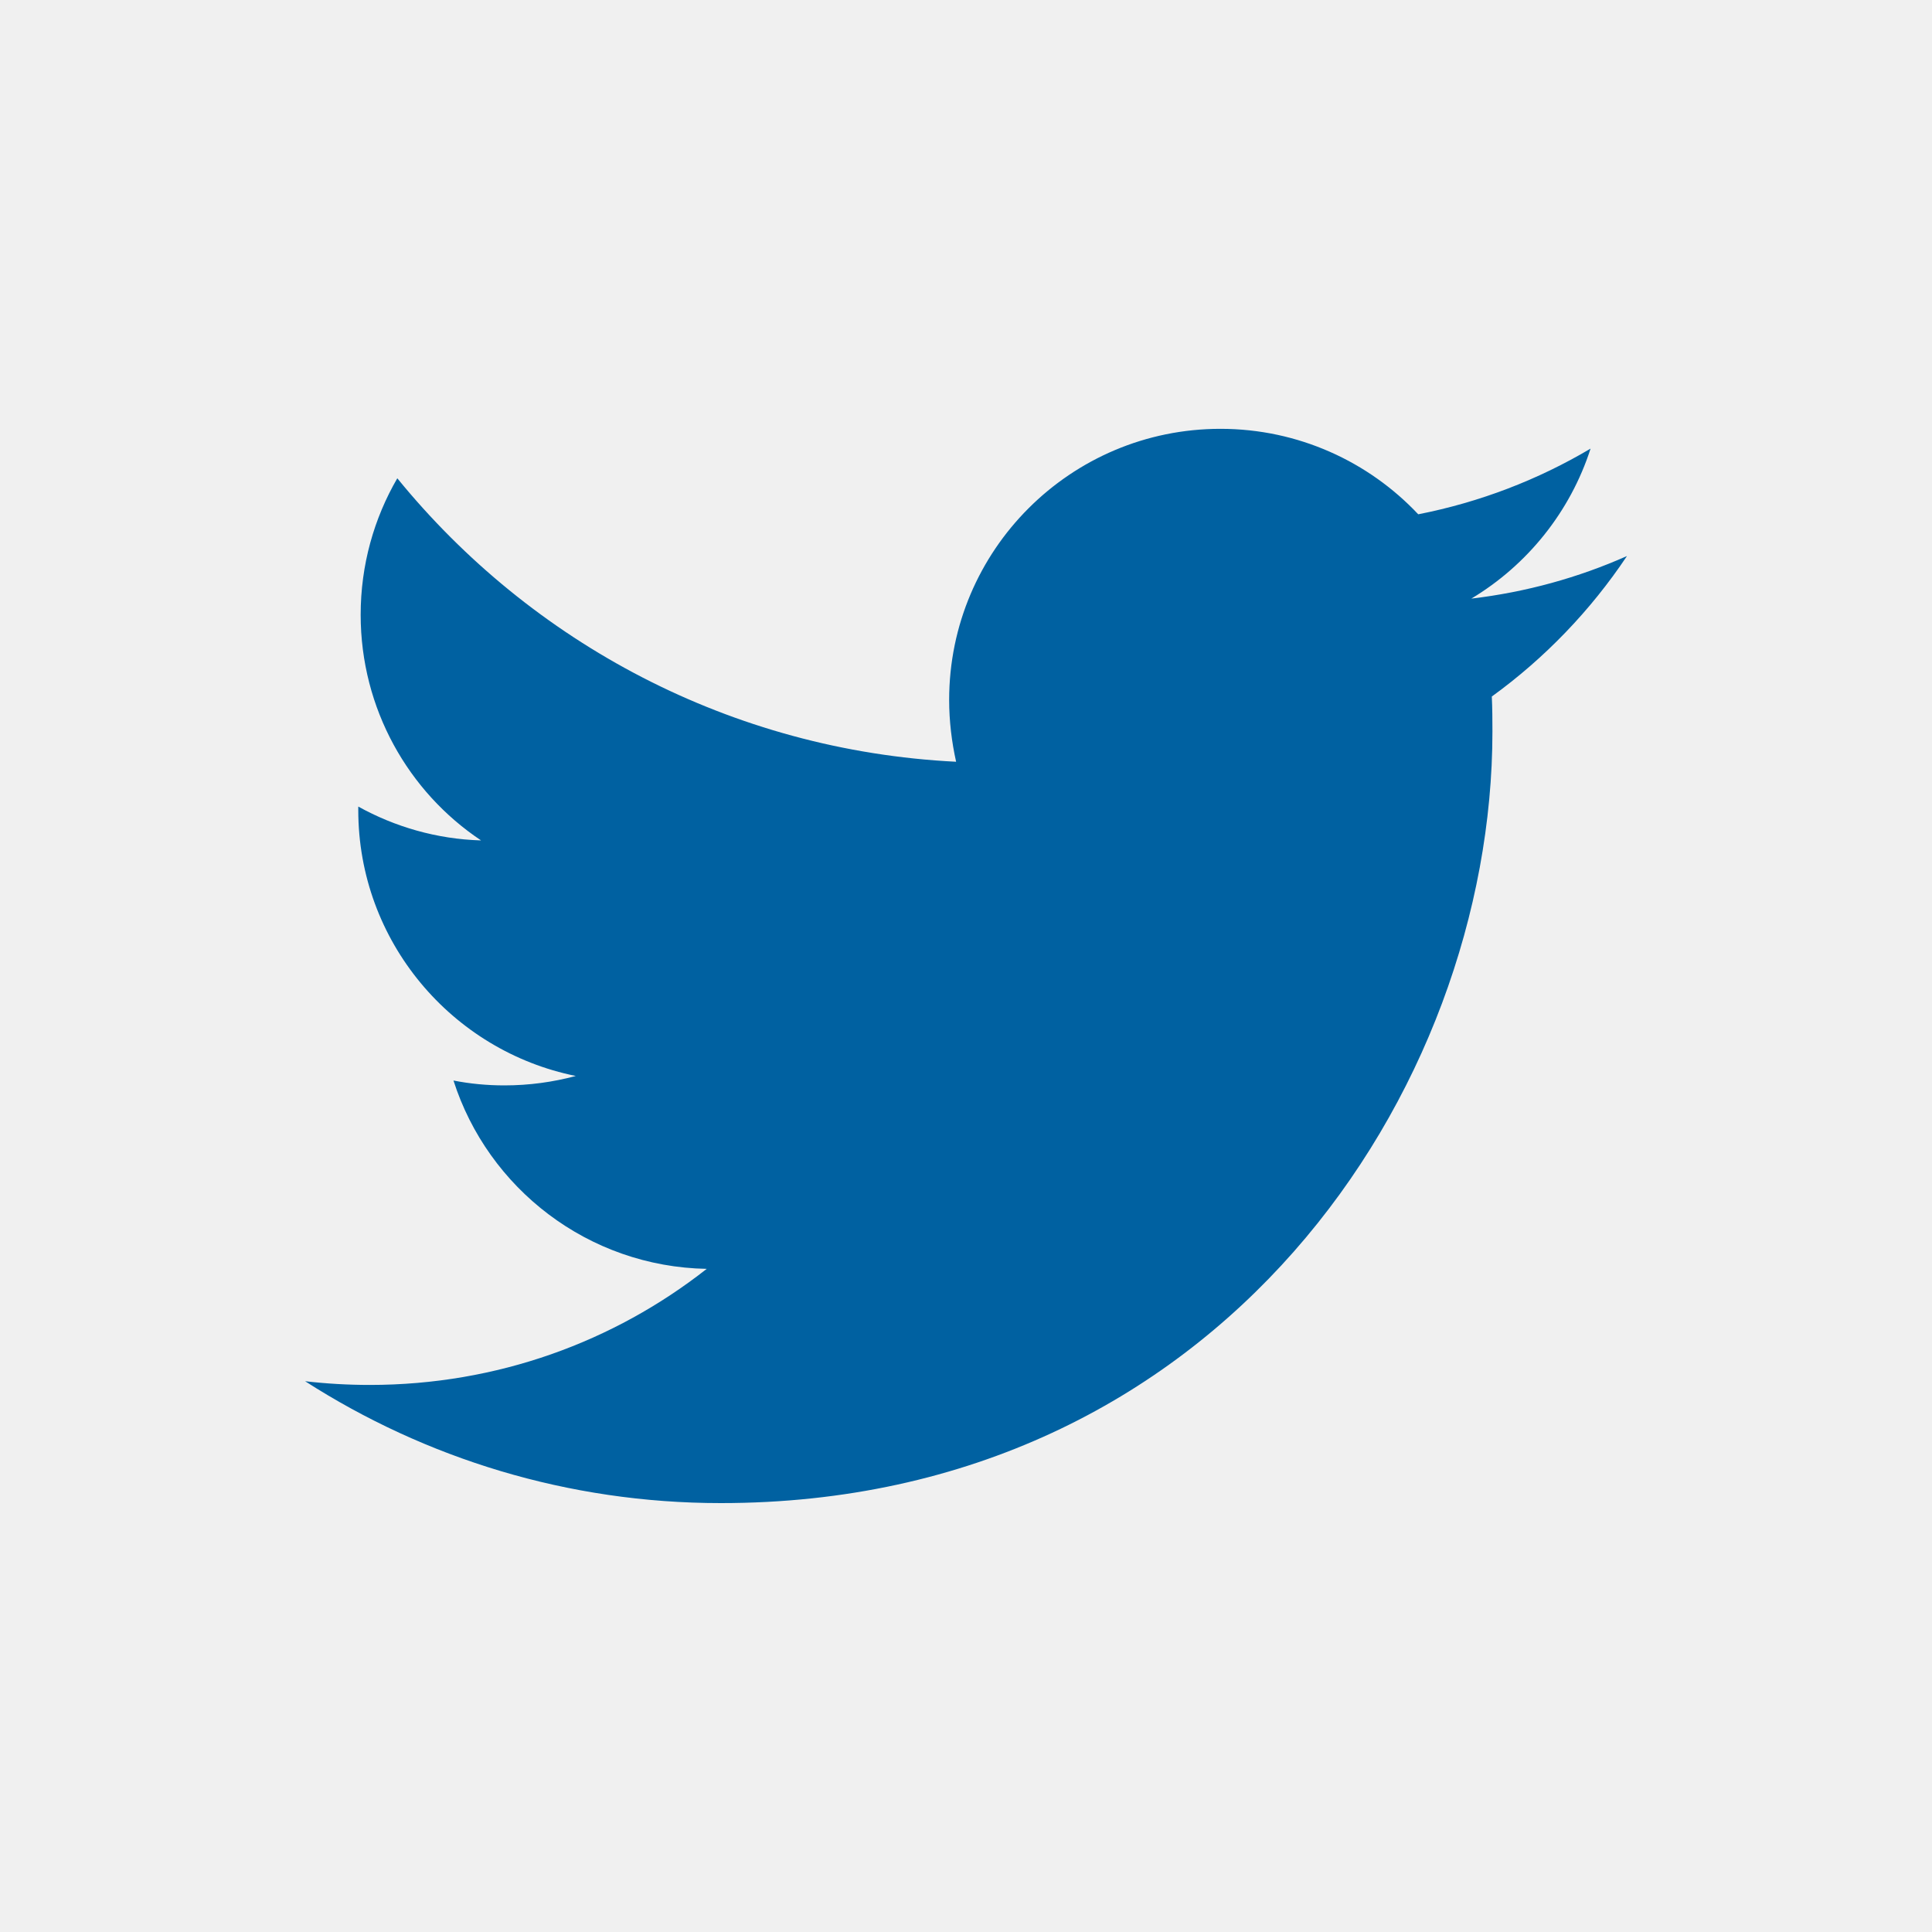
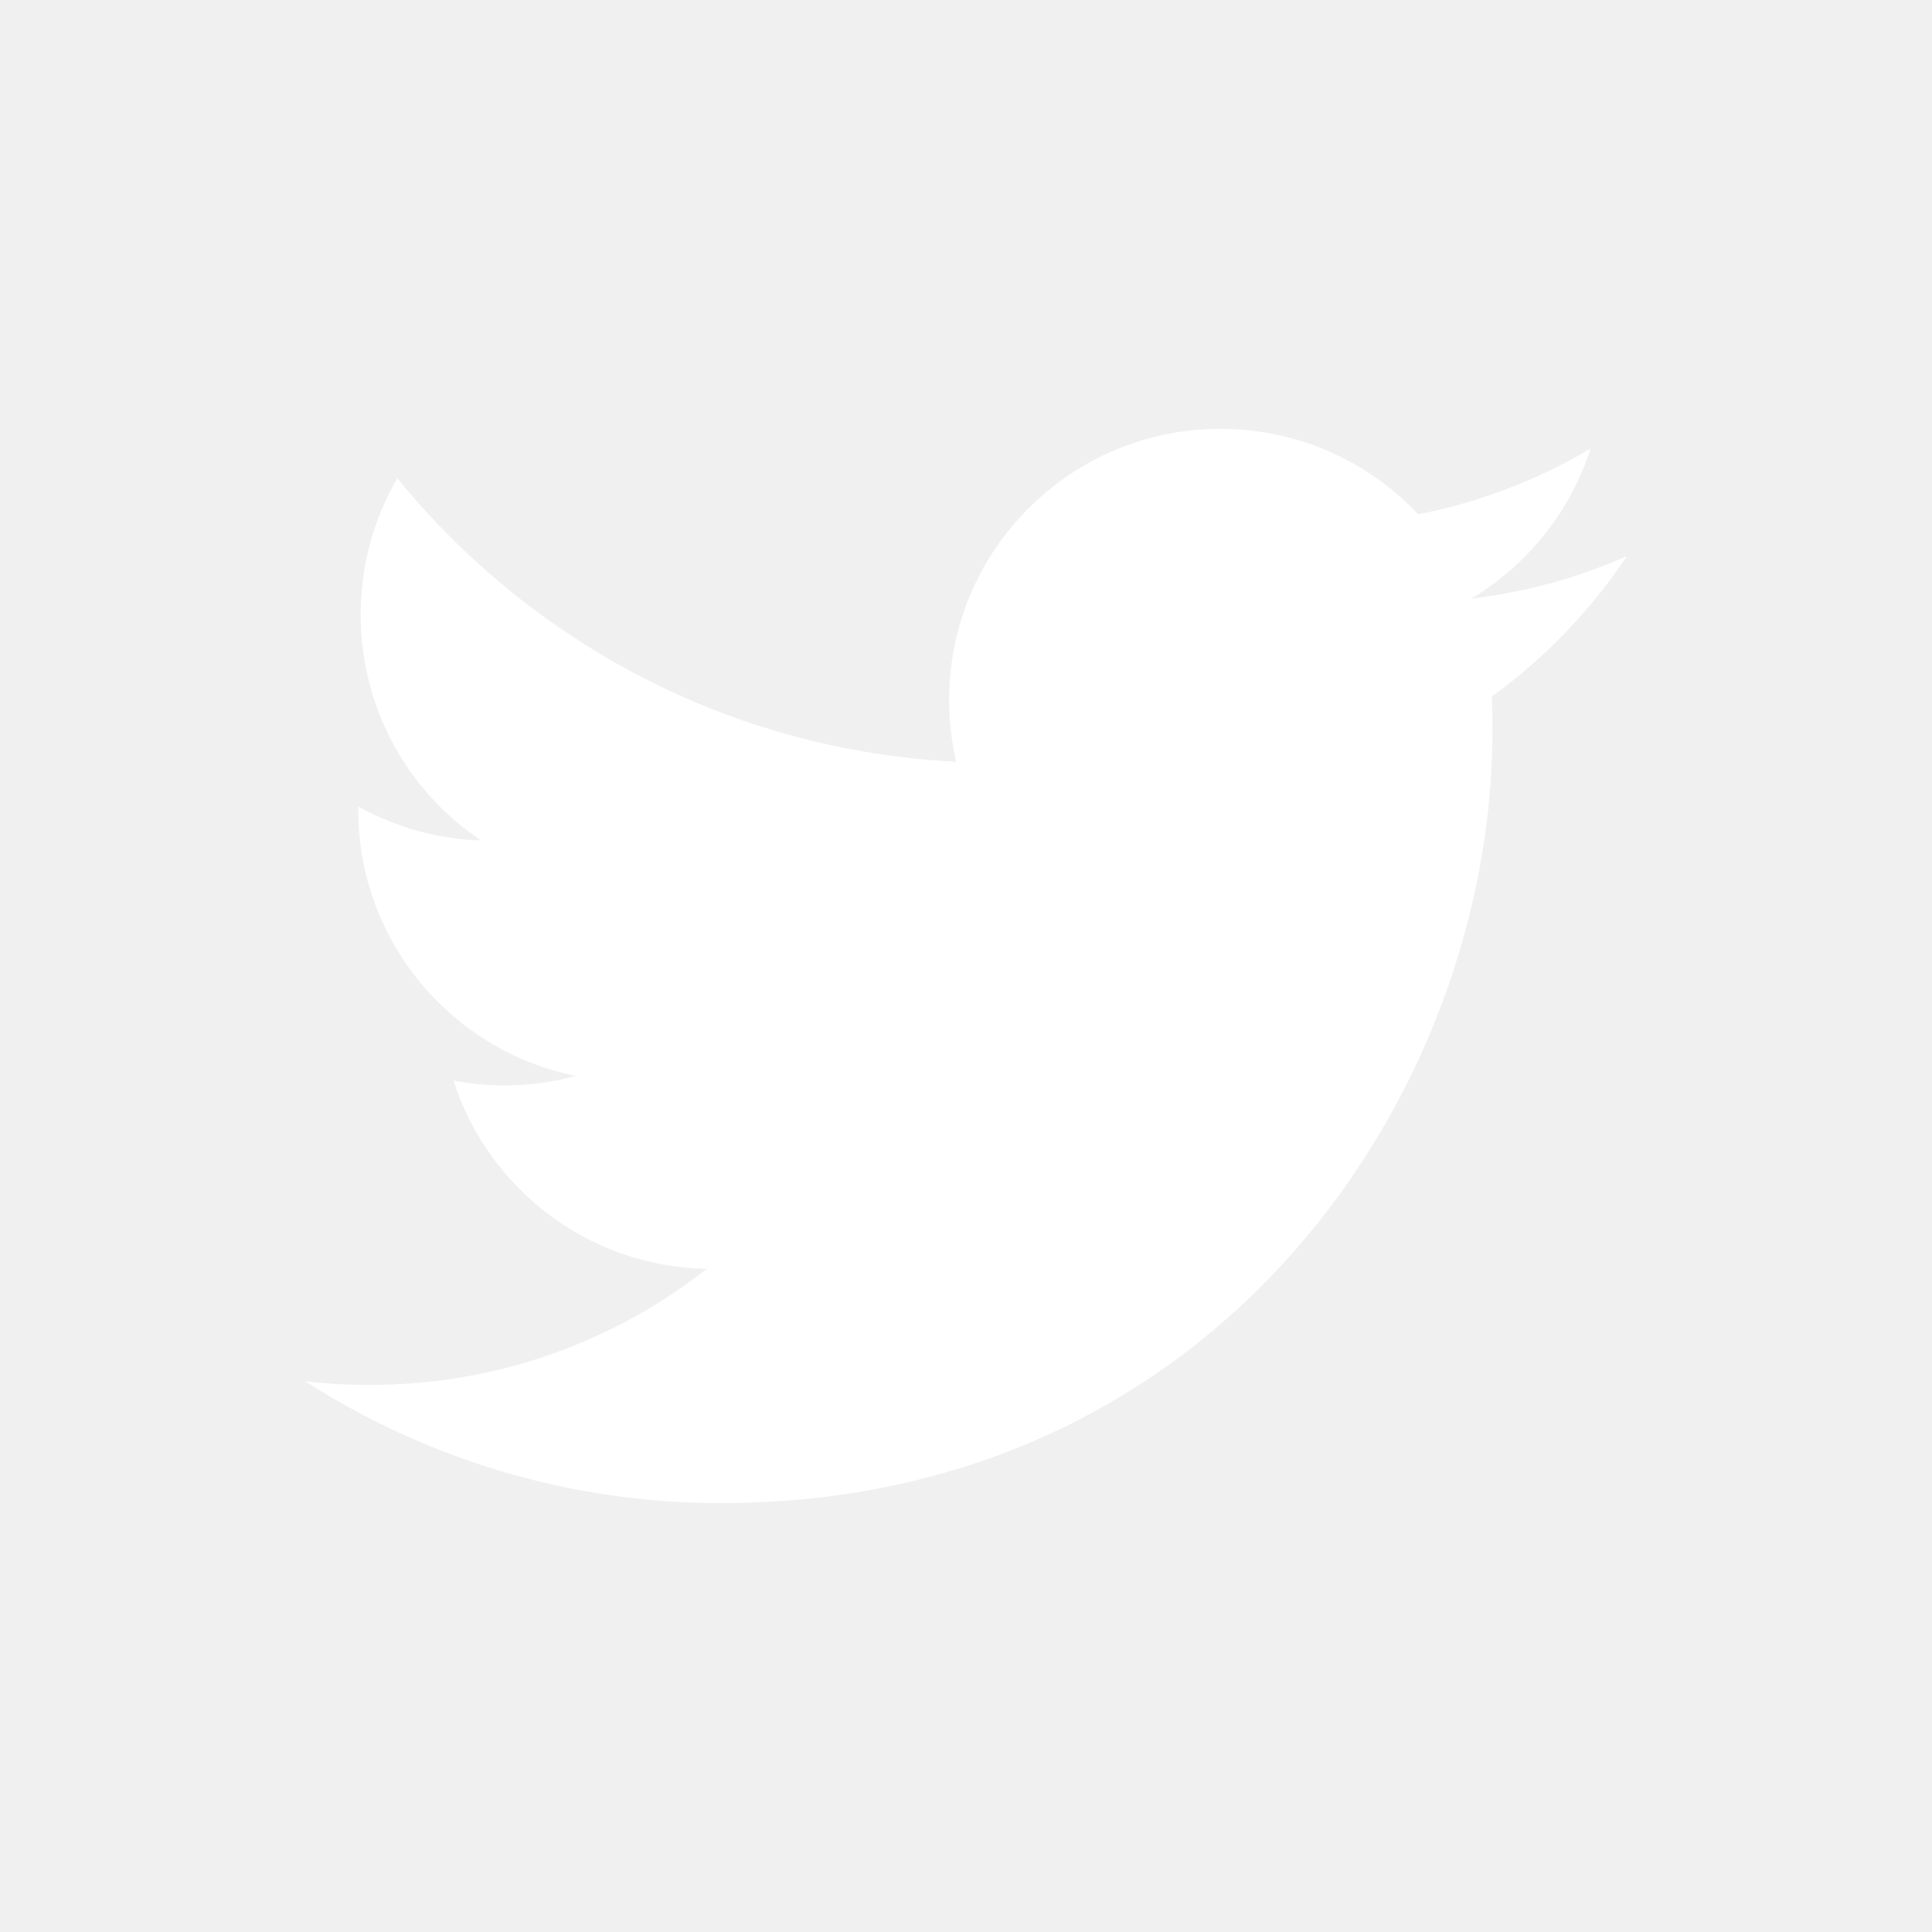
<svg xmlns="http://www.w3.org/2000/svg" version="1.1" id="Layer_1" x="0px" y="0px" viewBox="0 0 25 25" enable-background="new 0 0 25 25" xml:space="preserve">
-   <path fill="#0061A1" d="M19.304,9.013c0.007,0.149,0.008,0.301,0.008,0.453c0,4.637-3.528,9.984-9.984,9.984  c-1.983,0-3.825-0.58-5.38-1.577c0.277,0.032,0.556,0.048,0.837,0.048c1.647,0,3.159-0.558,4.36-1.502  c-1.535-0.028-2.831-1.042-3.277-2.437c0.214,0.042,0.434,0.063,0.658,0.063c0.322,0,0.631-0.043,0.925-0.122  c-1.604-0.324-2.815-1.742-2.815-3.441c0-0.015,0-0.03,0-0.045c0.473,0.262,1.014,0.421,1.589,0.438  c-0.94-0.626-1.558-1.704-1.558-2.92c0-0.643,0.172-1.246,0.474-1.766c1.731,2.125,4.316,3.523,7.231,3.668  c-0.057-0.257-0.09-0.525-0.09-0.8c0-1.938,1.572-3.508,3.511-3.508c1.007,0,1.919,0.426,2.559,1.106  c0.8-0.157,1.552-0.448,2.23-0.85c-0.264,0.819-0.819,1.507-1.543,1.941c0.71-0.084,1.386-0.272,2.014-0.551  C20.583,7.899,19.989,8.517,19.304,9.013z" />
+   <path fill="#FFFFFF" d="M19.304,9.013c0.007,0.149,0.008,0.301,0.008,0.453c0,4.637-3.528,9.984-9.984,9.984  c-1.983,0-3.825-0.58-5.38-1.577c0.277,0.032,0.556,0.048,0.837,0.048c1.647,0,3.159-0.558,4.36-1.502  c-1.535-0.028-2.831-1.042-3.277-2.437c0.214,0.042,0.434,0.063,0.658,0.063c0.322,0,0.631-0.043,0.925-0.122  c-1.604-0.324-2.815-1.742-2.815-3.441c0-0.015,0-0.03,0-0.045c0.473,0.262,1.014,0.421,1.589,0.438  c-0.94-0.626-1.558-1.704-1.558-2.92c0-0.643,0.172-1.246,0.474-1.766c1.731,2.125,4.316,3.523,7.231,3.668  c-0.057-0.257-0.09-0.525-0.09-0.8c0-1.938,1.572-3.508,3.511-3.508c1.007,0,1.919,0.426,2.559,1.106  c0.8-0.157,1.552-0.448,2.23-0.85c-0.264,0.819-0.819,1.507-1.543,1.941c0.71-0.084,1.386-0.272,2.014-0.551  C20.583,7.899,19.989,8.517,19.304,9.013z" />
</svg>
